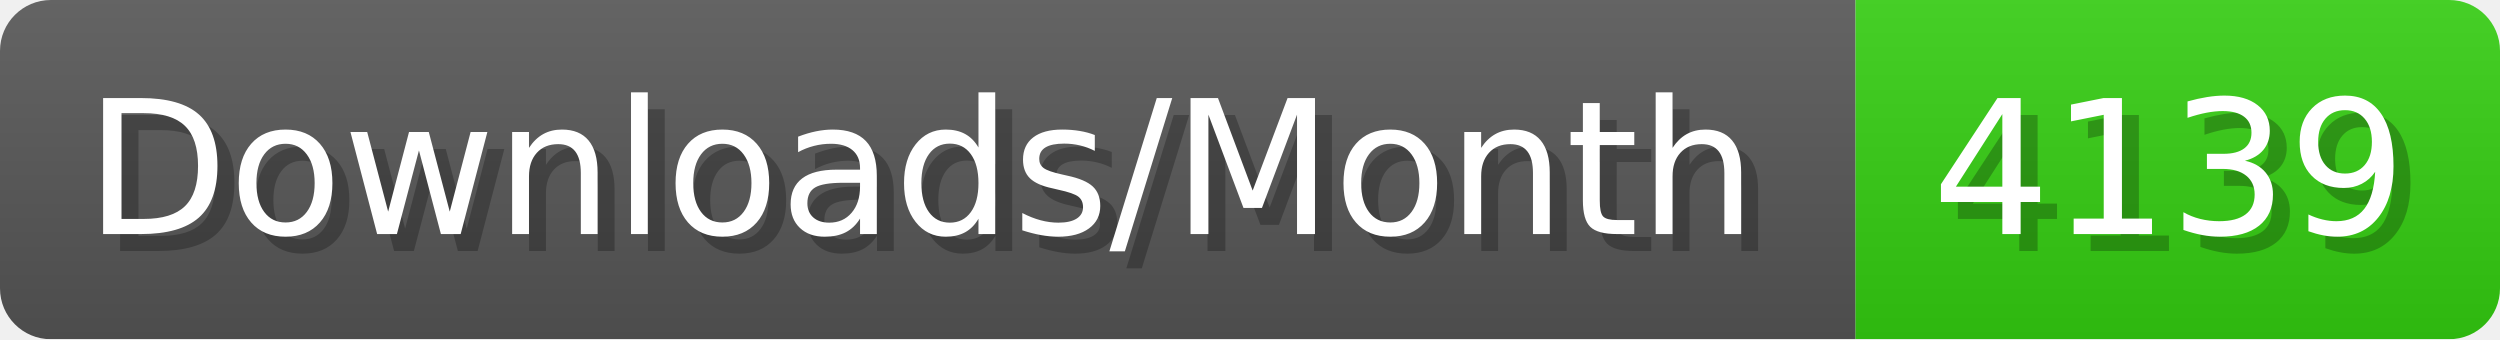
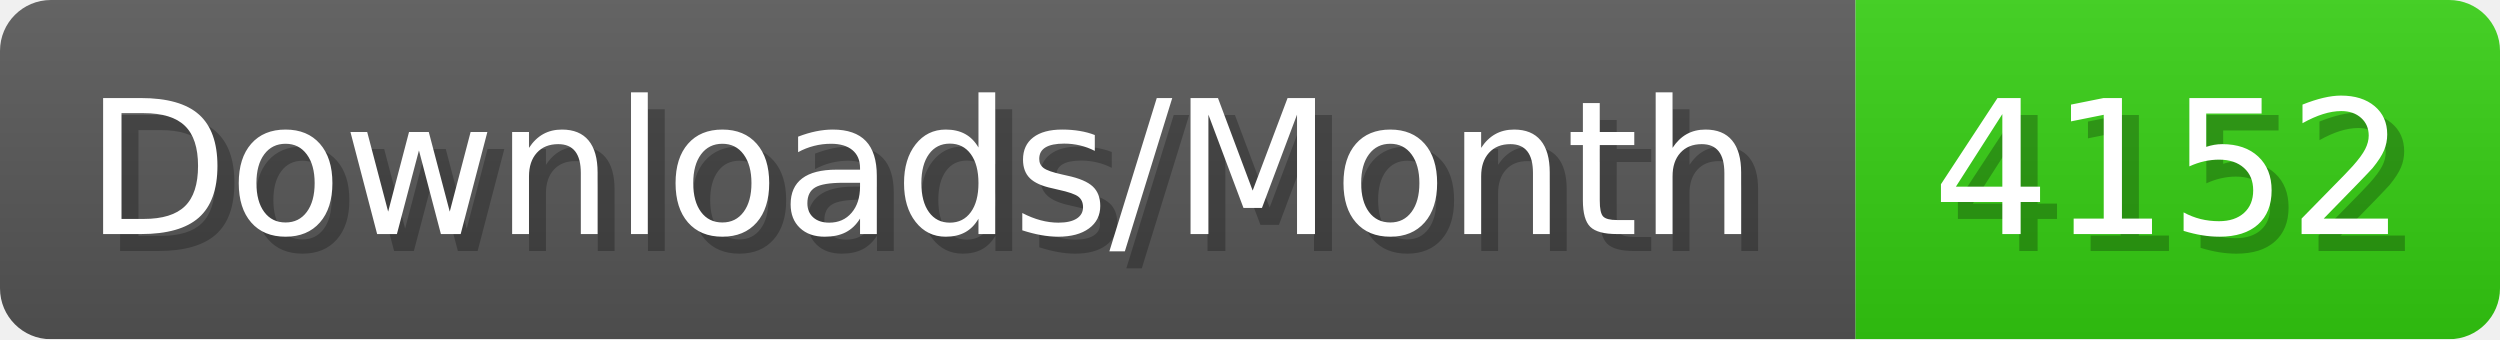
- <svg xmlns="http://www.w3.org/2000/svg" width="147.4" height="20" viewBox="0 0 1474 200" role="img" aria-label="Downloads/Month: 4139">
+ <svg xmlns="http://www.w3.org/2000/svg" width="147.4" height="20" viewBox="0 0 1474 200" role="img" aria-label="Downloads/Month: 4152">
  <linearGradient id="YlXUI" x2="0" y2="100%">
    <stop offset="0" stop-opacity=".1" stop-color="#EEE" />
    <stop offset="1" stop-opacity=".1" />
  </linearGradient>
  <mask id="JHhop">
    <rect width="1474" height="200" rx="30" fill="#FFF" />
  </mask>
  <g mask="url(#JHhop)">
    <rect width="1094" height="200" fill="#555" />
    <rect width="380" height="200" fill="#3C1" x="1094" />
    <rect width="1474" height="200" fill="url(#YlXUI)" />
  </g>
  <g aria-hidden="true" fill="#fff" text-anchor="start" font-family="Verdana,DejaVu Sans,sans-serif" font-size="110">
    <text x="60" y="148" textLength="994" fill="#000" opacity="0.25">Downloads/Month</text>
    <text x="50" y="138" textLength="994">Downloads/Month</text>
-     <text x="1149" y="148" textLength="280" fill="#000" opacity="0.25">4139</text>
-     <text x="1139" y="138" textLength="280">4139</text>
+     <text x="1149" y="148" textLength="280" fill="#000" opacity="0.25">4152</text>
+     <text x="1139" y="138" textLength="280">4152</text>
  </g>
</svg>
